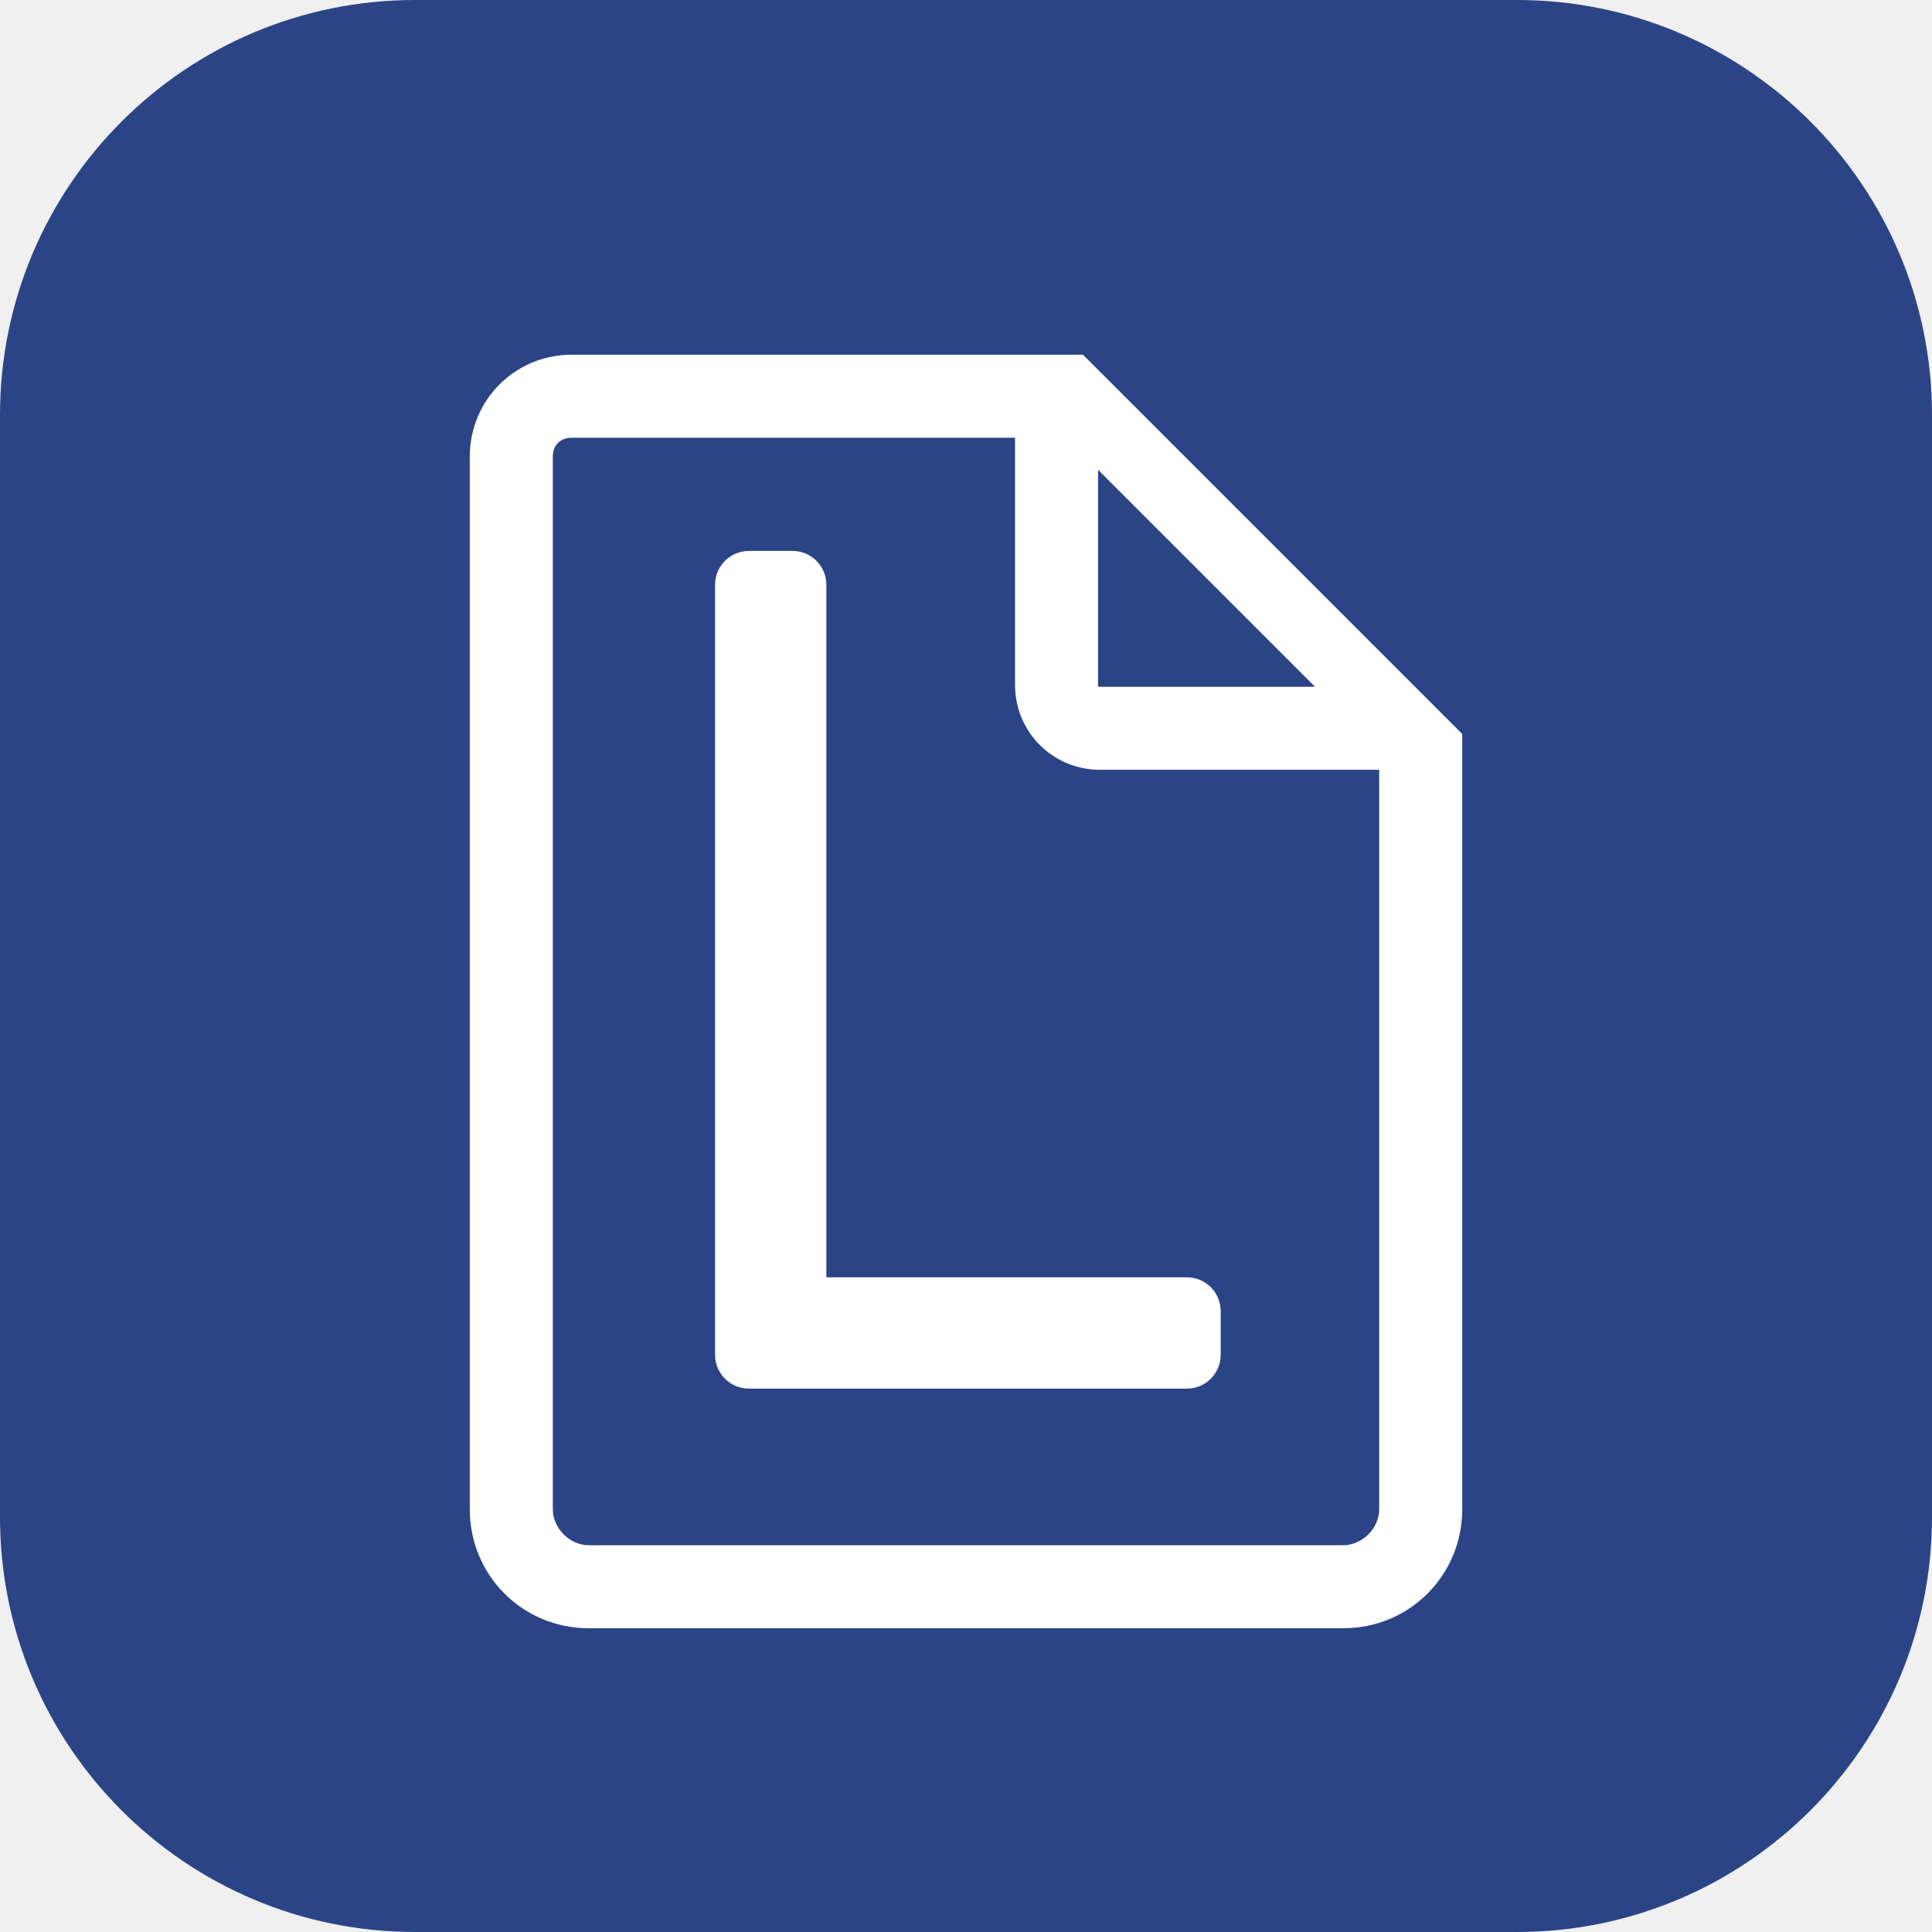
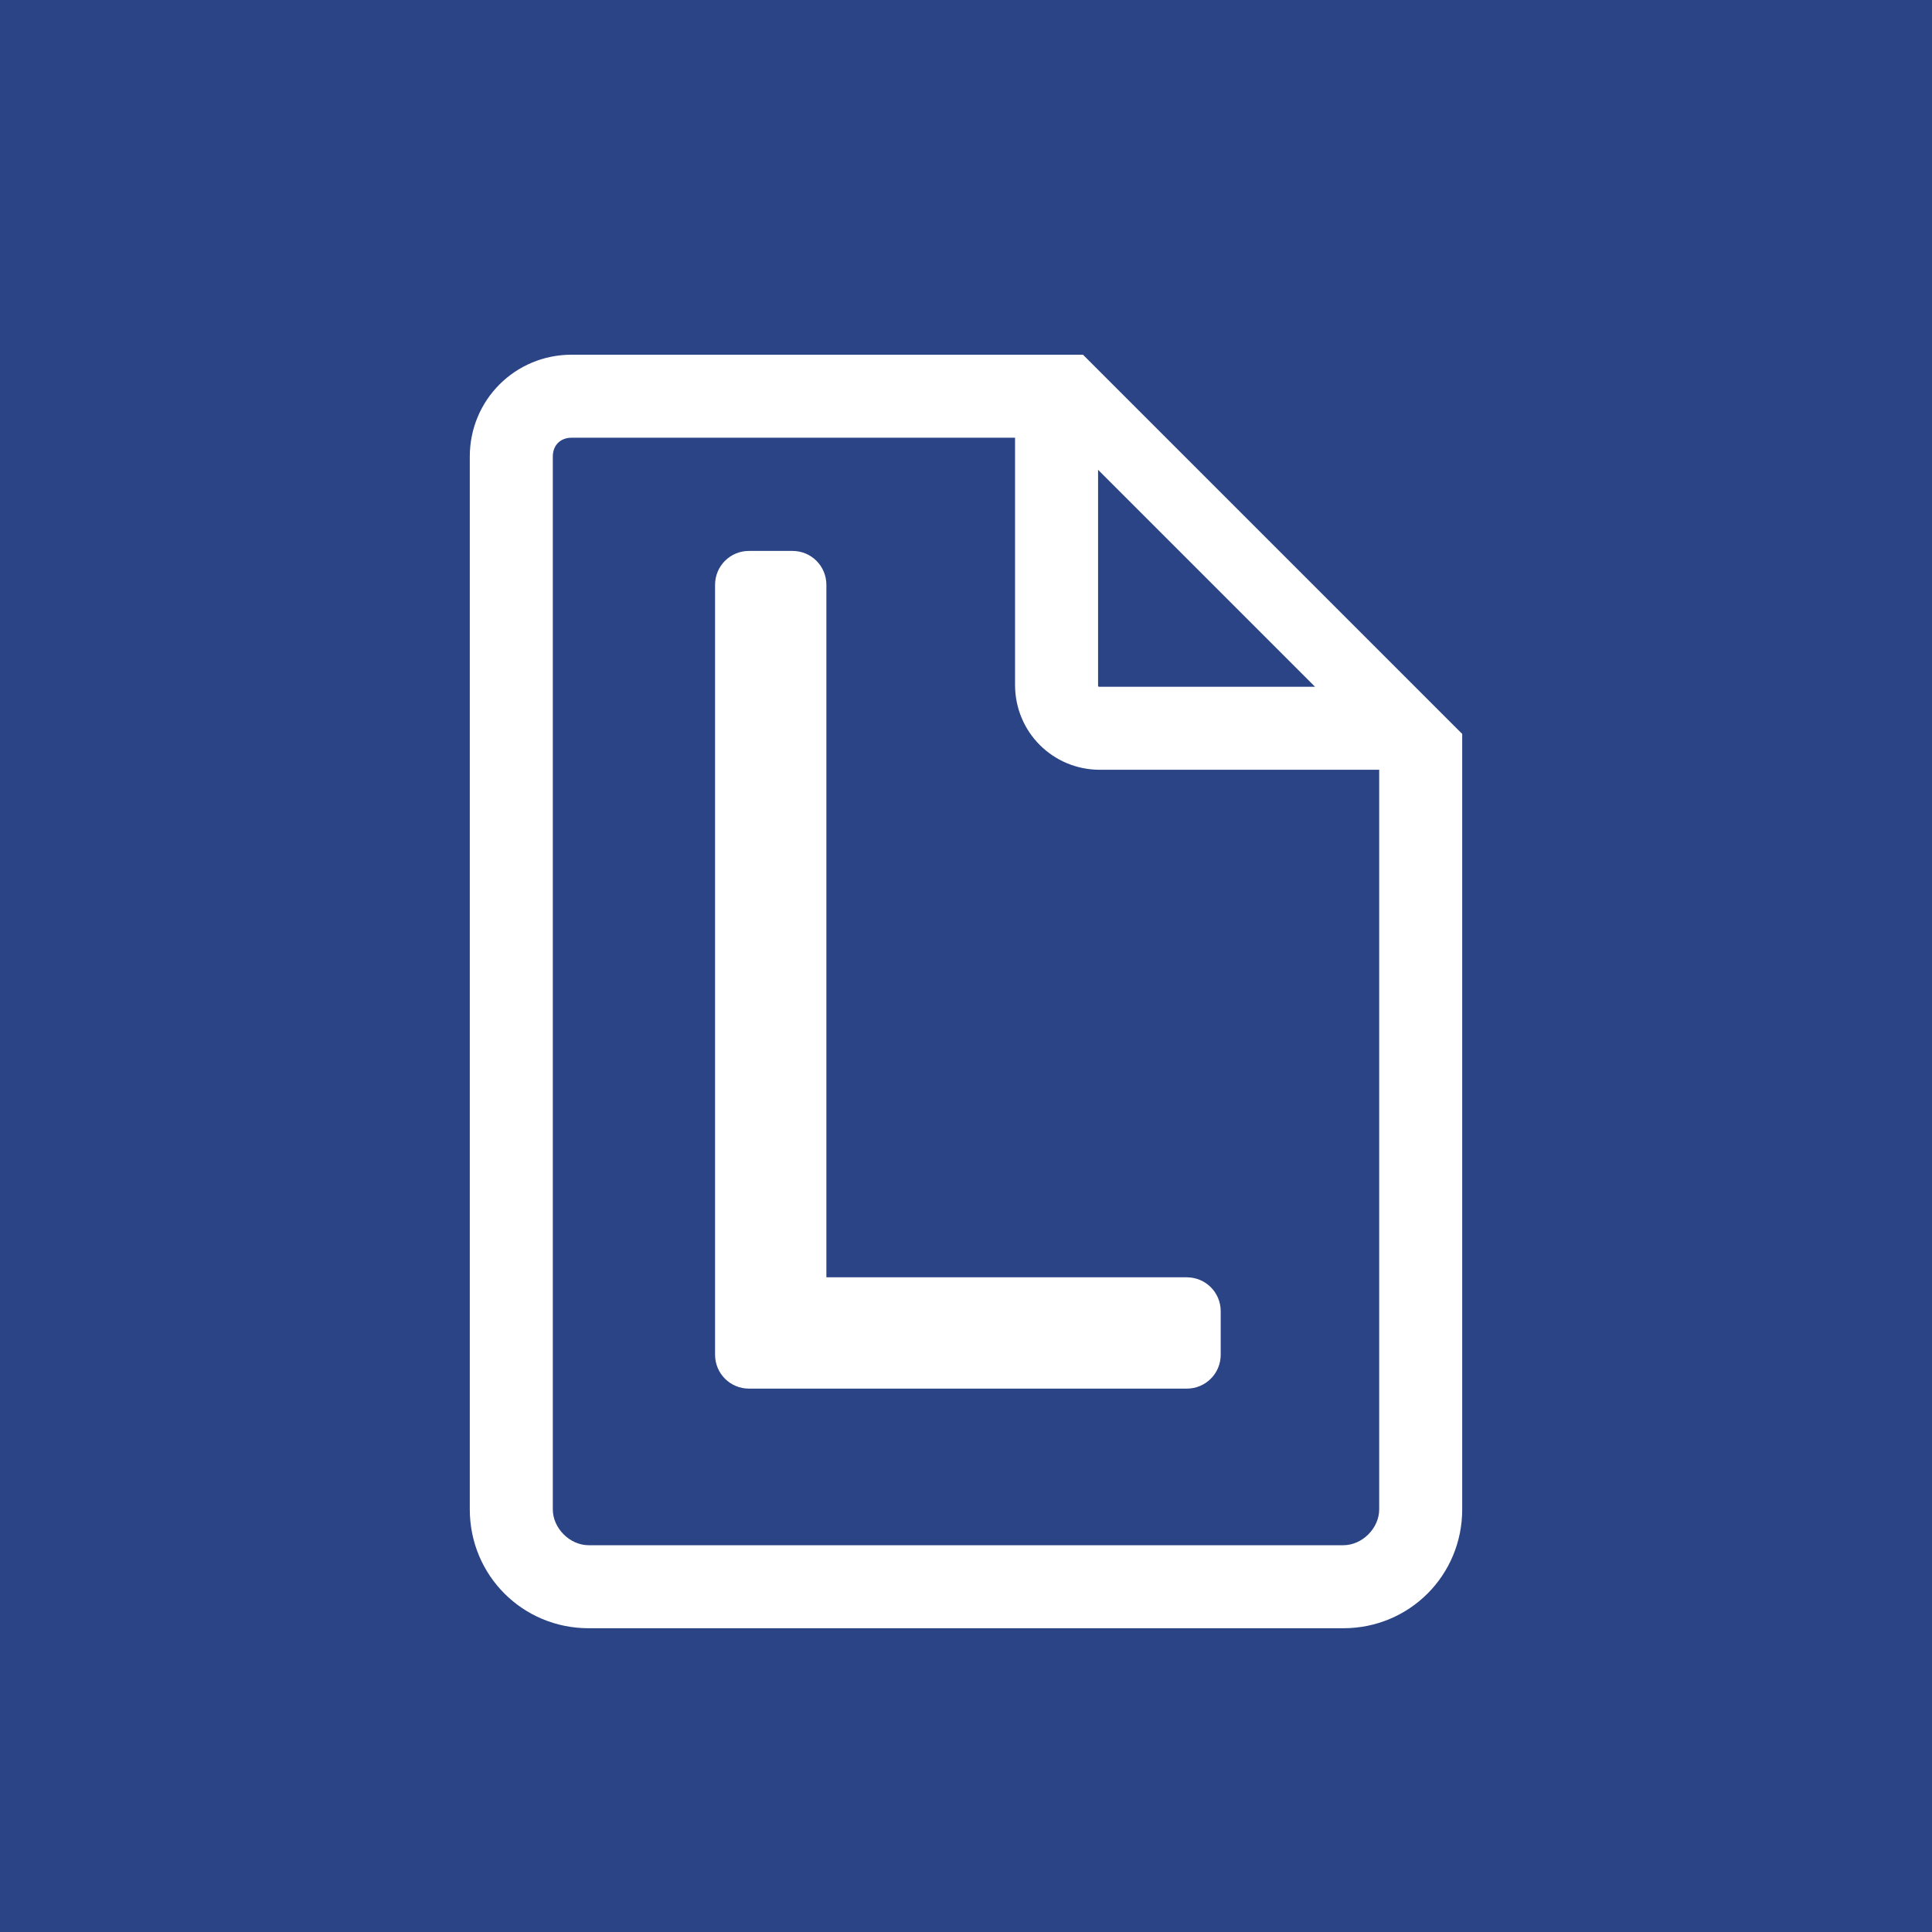
<svg xmlns="http://www.w3.org/2000/svg" width="1024" height="1024" viewBox="0 0 1024 1024" fill="none">
-   <rect width="1024" height="1024" rx="220" fill="#2B4486" />
+   <rect width="1024" height="1024" fill="#2B4486" />
  <path d="       M303 188       H574       L775 389       V800       C775 835 747 863 712 863       H312       C277 863 249 835 249 800       V242       C249 212 273 188 303 188       Z       M303 232       C297 232 293 236 293 242       V800       C293 810 302 819 312 819       H712       C722 819 731 810 731 800       V408       H583       C558 408 538 388 538 363       V232       H303       Z       M582 249       V363       C582 364 582 364 583 364       H697       L582 249       Z     " fill="white" />
  <path d="       M379 310       C379 300 387 292 397 292       H420       C430 292 438 300 438 310       V677       H629       C639 677 647 685 647 695       V718       C647 728 639 736 629 736       H397       C387 736 379 728 379 718       V310       Z     " fill="white" />
</svg>
